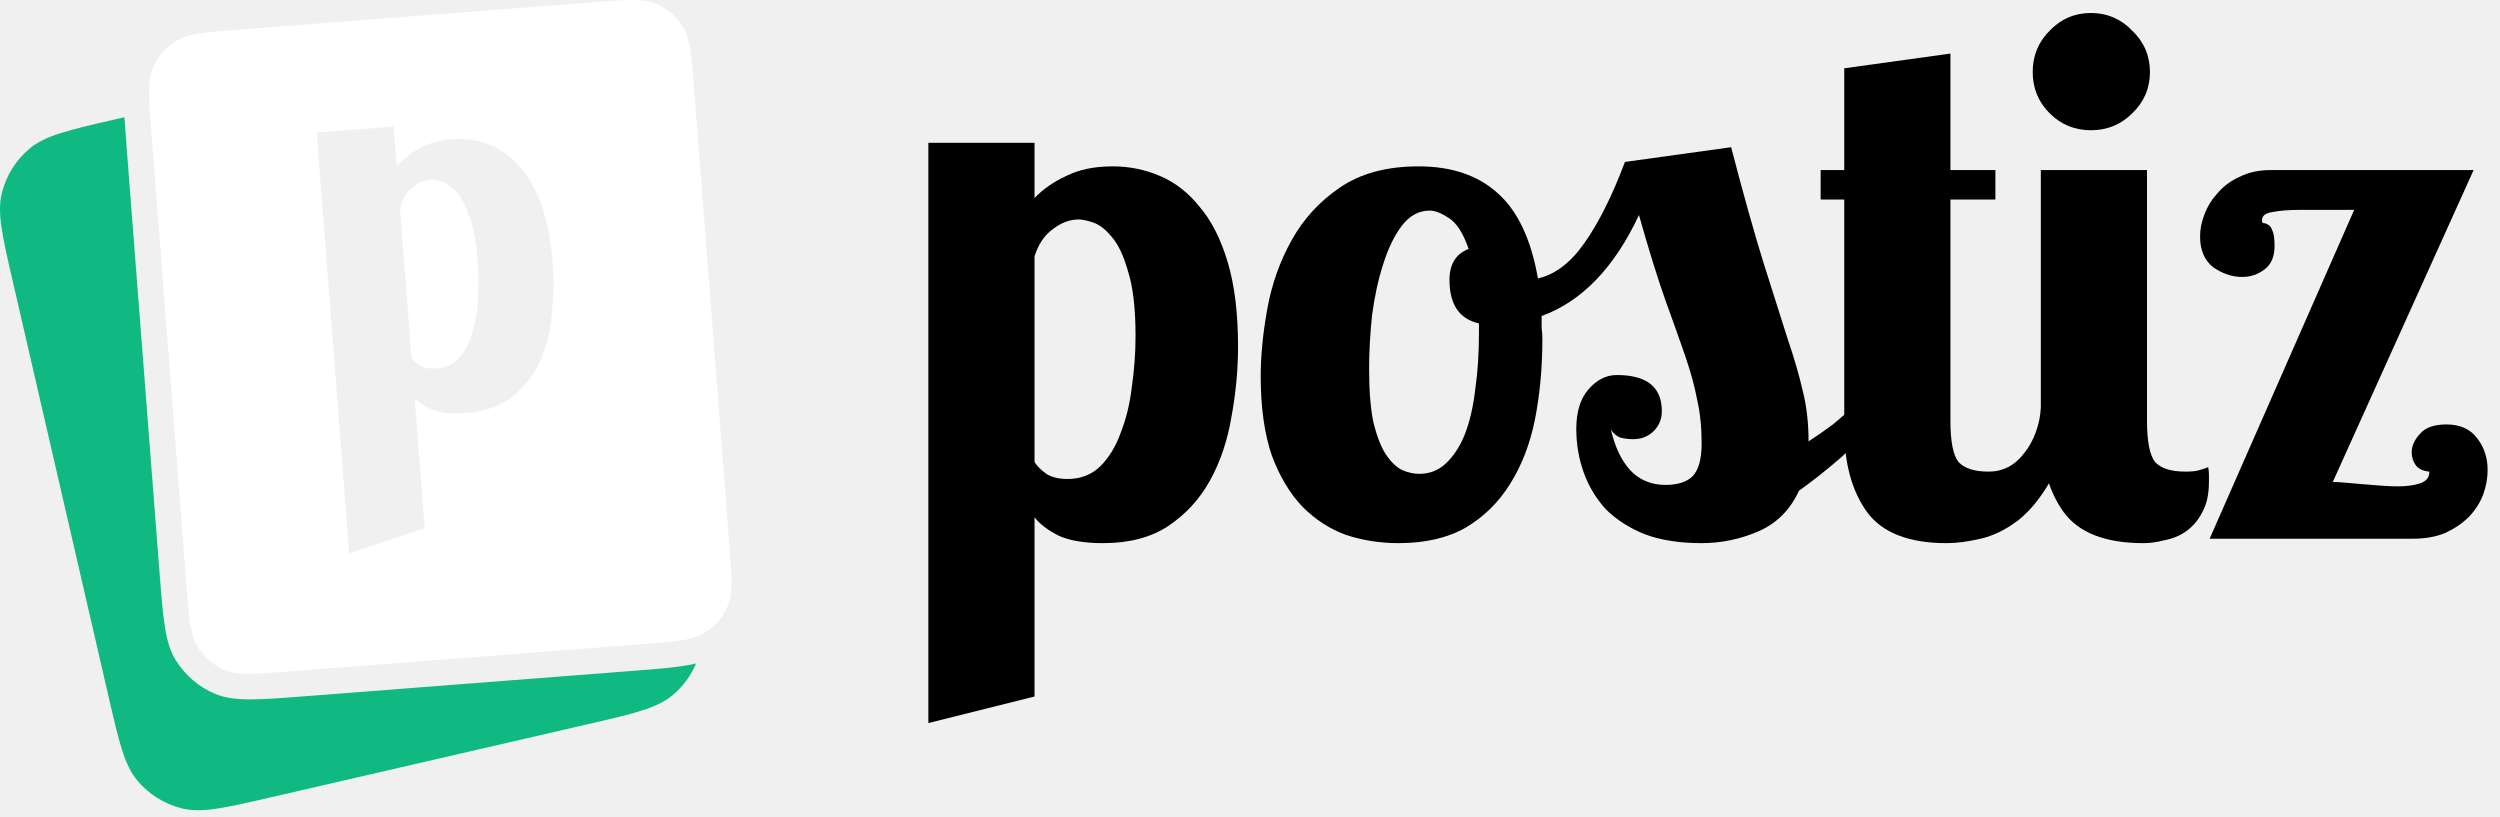
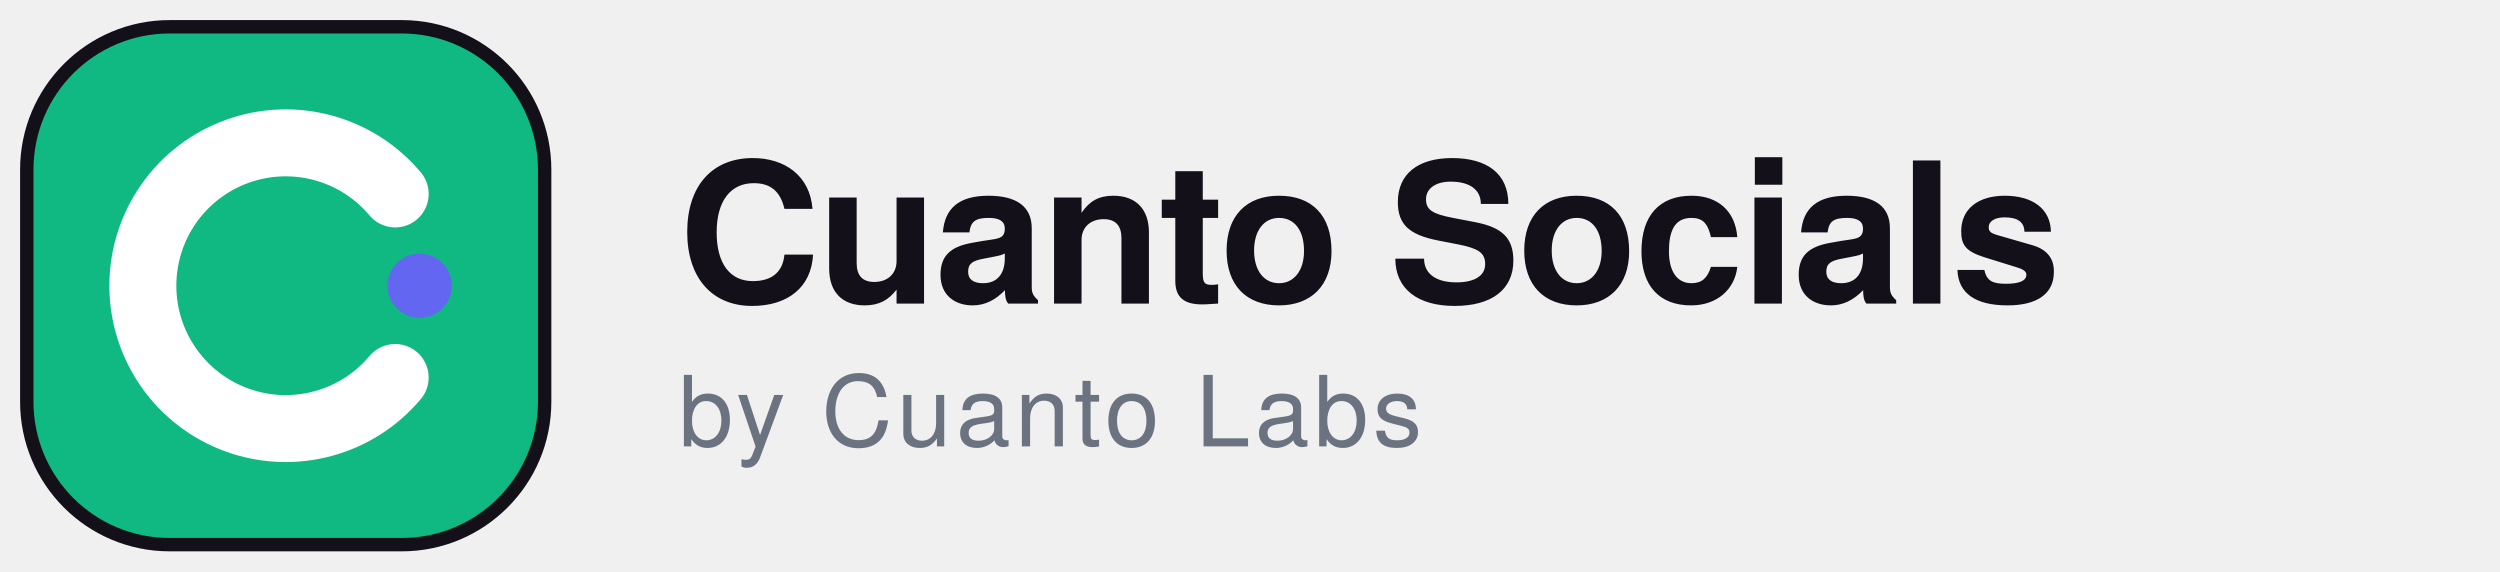
- <svg xmlns="http://www.w3.org/2000/svg" width="101" height="33" viewBox="0 0 101 33" fill="none">
-   <path d="M41.795 5.768V8.002C42.133 7.645 42.56 7.347 43.076 7.108C43.593 6.85 44.218 6.721 44.953 6.721C45.628 6.721 46.263 6.85 46.859 7.108C47.475 7.367 48.011 7.784 48.468 8.36C48.944 8.916 49.322 9.66 49.6 10.594C49.878 11.527 50.017 12.659 50.017 13.989C50.017 14.943 49.927 15.896 49.749 16.849C49.59 17.802 49.302 18.656 48.885 19.411C48.468 20.165 47.902 20.781 47.187 21.258C46.492 21.714 45.618 21.943 44.566 21.943C43.811 21.943 43.215 21.843 42.778 21.645C42.341 21.426 42.014 21.178 41.795 20.9V28.139L37.506 29.211V5.768H41.795ZM43.136 19.351C43.652 19.351 44.089 19.182 44.446 18.845C44.804 18.487 45.082 18.031 45.28 17.474C45.499 16.919 45.648 16.303 45.727 15.628C45.827 14.933 45.876 14.248 45.876 13.572C45.876 12.48 45.777 11.616 45.578 10.981C45.4 10.345 45.181 9.879 44.923 9.581C44.665 9.263 44.407 9.065 44.148 8.985C43.91 8.906 43.721 8.866 43.583 8.866C43.225 8.866 42.878 8.995 42.54 9.253C42.202 9.491 41.954 9.859 41.795 10.355V18.666C41.895 18.825 42.053 18.984 42.272 19.143C42.49 19.282 42.778 19.351 43.136 19.351Z" fill="currentColor" />
-   <path d="M69.938 5.947C70.434 7.853 70.871 9.412 71.248 10.623C71.626 11.815 71.944 12.818 72.202 13.632C72.48 14.446 72.688 15.161 72.827 15.777C72.986 16.392 73.066 17.077 73.066 17.832C73.403 17.613 73.731 17.385 74.049 17.147C74.366 16.889 74.634 16.65 74.853 16.432H76.104C75.568 17.246 75.002 17.921 74.406 18.457C73.81 18.974 73.234 19.431 72.678 19.828C72.321 20.602 71.775 21.148 71.04 21.466C70.305 21.784 69.541 21.943 68.746 21.943C67.853 21.943 67.088 21.823 66.453 21.585C65.817 21.327 65.291 20.989 64.874 20.572C64.477 20.136 64.179 19.639 63.98 19.083C63.782 18.527 63.682 17.941 63.682 17.326C63.682 16.65 63.841 16.124 64.159 15.747C64.497 15.35 64.884 15.151 65.321 15.151C66.532 15.151 67.138 15.638 67.138 16.611C67.138 16.928 67.028 17.197 66.81 17.415C66.592 17.633 66.314 17.743 65.976 17.743C65.817 17.743 65.648 17.723 65.47 17.683C65.311 17.623 65.182 17.514 65.082 17.355C65.241 18.05 65.499 18.596 65.857 18.994C66.234 19.391 66.711 19.59 67.287 19.59C67.783 19.59 68.15 19.47 68.389 19.232C68.627 18.974 68.746 18.537 68.746 17.921C68.746 17.266 68.687 16.68 68.568 16.164C68.468 15.628 68.309 15.042 68.091 14.406C67.873 13.771 67.604 13.016 67.287 12.143C66.969 11.249 66.612 10.097 66.214 8.687C65.221 10.812 63.911 12.172 62.282 12.768C62.282 12.927 62.282 13.086 62.282 13.245C62.302 13.384 62.312 13.533 62.312 13.691C62.312 14.843 62.213 15.926 62.014 16.938C61.816 17.931 61.478 18.805 61.002 19.56C60.545 20.294 59.949 20.88 59.214 21.317C58.48 21.734 57.576 21.943 56.504 21.943C55.769 21.943 55.064 21.834 54.389 21.615C53.733 21.377 53.148 20.999 52.631 20.483C52.115 19.947 51.698 19.252 51.38 18.398C51.082 17.524 50.933 16.462 50.933 15.211C50.933 14.357 51.023 13.443 51.201 12.47C51.38 11.477 51.708 10.554 52.184 9.7C52.661 8.846 53.306 8.141 54.121 7.585C54.955 7.009 56.017 6.721 57.308 6.721C58.638 6.721 59.701 7.079 60.495 7.794C61.309 8.508 61.855 9.66 62.133 11.249C62.828 11.09 63.454 10.614 64.01 9.819C64.586 9.005 65.132 7.913 65.648 6.542L69.938 5.947ZM57.338 19.143C57.755 19.143 58.112 19.004 58.41 18.726C58.728 18.428 58.986 18.031 59.184 17.534C59.383 17.018 59.522 16.412 59.602 15.717C59.701 15.022 59.75 14.267 59.75 13.453V13.066C58.956 12.887 58.559 12.301 58.559 11.309C58.559 10.673 58.817 10.256 59.333 10.057C59.115 9.422 58.847 9.005 58.529 8.806C58.231 8.608 57.973 8.508 57.755 8.508C57.318 8.508 56.941 8.717 56.623 9.134C56.325 9.531 56.077 10.047 55.878 10.683C55.679 11.299 55.531 11.984 55.431 12.738C55.352 13.493 55.312 14.218 55.312 14.913C55.312 15.806 55.372 16.531 55.491 17.087C55.63 17.643 55.799 18.07 55.997 18.368C56.196 18.666 56.414 18.875 56.653 18.994C56.891 19.093 57.119 19.143 57.338 19.143Z" fill="currentColor" />
-   <path d="M78.797 2.164V6.87H80.614V8.062H78.797V16.998C78.797 17.832 78.906 18.388 79.125 18.666C79.363 18.924 79.77 19.053 80.346 19.053C80.922 19.053 81.398 18.805 81.776 18.309C82.173 17.812 82.401 17.187 82.461 16.432H83.712C83.553 17.643 83.275 18.616 82.878 19.351C82.481 20.066 82.034 20.622 81.537 21.019C81.041 21.397 80.535 21.645 80.018 21.764C79.502 21.883 79.045 21.943 78.648 21.943C77.119 21.943 76.047 21.526 75.431 20.692C74.815 19.838 74.508 18.716 74.508 17.326V8.062H73.554V6.87H74.508V2.759L78.797 2.164Z" fill="currentColor" />
-   <path d="M82.121 2.908C82.121 2.253 82.35 1.697 82.806 1.24C83.263 0.764 83.819 0.525 84.475 0.525C85.13 0.525 85.686 0.764 86.143 1.24C86.619 1.697 86.858 2.253 86.858 2.908C86.858 3.564 86.619 4.12 86.143 4.577C85.686 5.033 85.13 5.262 84.475 5.262C83.819 5.262 83.263 5.033 82.806 4.577C82.35 4.12 82.121 3.564 82.121 2.908ZM86.739 6.87V16.998C86.739 17.832 86.848 18.388 87.066 18.666C87.304 18.924 87.712 19.053 88.287 19.053C88.546 19.053 88.734 19.033 88.853 18.994C88.992 18.954 89.112 18.914 89.211 18.875C89.231 18.974 89.241 19.073 89.241 19.172C89.241 19.272 89.241 19.371 89.241 19.47C89.241 19.967 89.151 20.374 88.972 20.692C88.814 21.009 88.595 21.267 88.317 21.466C88.059 21.645 87.771 21.764 87.453 21.823C87.156 21.903 86.868 21.943 86.59 21.943C85.06 21.943 83.988 21.526 83.373 20.692C82.757 19.838 82.449 18.716 82.449 17.326V6.87H86.739ZM98.147 19.053C97.909 19.033 97.73 18.954 97.611 18.815C97.492 18.656 97.432 18.477 97.432 18.279C97.432 18.021 97.541 17.772 97.76 17.534C97.978 17.276 98.336 17.147 98.832 17.147C99.388 17.147 99.805 17.335 100.083 17.713C100.361 18.07 100.5 18.497 100.5 18.994C100.5 19.311 100.441 19.639 100.322 19.977C100.202 20.294 100.014 20.592 99.756 20.87C99.498 21.128 99.18 21.347 98.802 21.526C98.425 21.684 97.988 21.764 97.492 21.764H89.27L95.109 8.479H92.904C92.468 8.479 92.1 8.508 91.802 8.568C91.524 8.608 91.385 8.717 91.385 8.896C91.385 8.975 91.405 9.015 91.445 9.015C91.504 9.015 91.564 9.035 91.624 9.074C91.703 9.114 91.763 9.194 91.802 9.313C91.862 9.432 91.892 9.64 91.892 9.938C91.892 10.375 91.753 10.693 91.475 10.892C91.216 11.09 90.919 11.189 90.581 11.189C90.184 11.189 89.797 11.06 89.419 10.802C89.062 10.524 88.883 10.107 88.883 9.551C88.883 9.253 88.943 8.955 89.062 8.657C89.181 8.34 89.36 8.052 89.598 7.794C89.836 7.516 90.134 7.297 90.492 7.138C90.849 6.96 91.266 6.87 91.743 6.87H99.934L94.245 19.47C94.364 19.47 94.533 19.48 94.751 19.5C94.97 19.52 95.198 19.54 95.436 19.56C95.695 19.579 95.943 19.599 96.181 19.619C96.439 19.639 96.668 19.649 96.866 19.649C97.224 19.649 97.522 19.609 97.76 19.53C98.018 19.45 98.147 19.292 98.147 19.053Z" fill="currentColor" />
-   <path d="M5.027 4.735C5.05 5.103 5.082 5.518 5.119 5.992L6.442 23.091C6.59 25.002 6.664 25.957 7.092 26.659C7.469 27.275 8.031 27.757 8.699 28.035C9.458 28.35 10.413 28.276 12.324 28.128L25.421 27.114C26.66 27.019 27.497 26.954 28.124 26.803C27.914 27.297 27.59 27.737 27.175 28.085C26.545 28.613 25.611 28.828 23.743 29.259L10.944 32.211C9.076 32.642 8.142 32.858 7.345 32.659C6.644 32.484 6.016 32.091 5.551 31.537C5.023 30.908 4.808 29.974 4.377 28.106L0.522 11.395C0.091 9.527 -0.124 8.593 0.075 7.796C0.25 7.094 0.642 6.466 1.196 6.002C1.826 5.474 2.759 5.258 4.627 4.828L5.027 4.735Z" fill="#10b981" />
-   <path d="M18.56 14.447C18.32 14.712 18.012 14.859 17.638 14.888C17.379 14.908 17.166 14.873 17 14.785C16.832 14.682 16.708 14.576 16.627 14.466L16.162 8.44C16.249 8.071 16.408 7.79 16.64 7.599C16.87 7.393 17.115 7.279 17.374 7.259C17.475 7.252 17.614 7.27 17.791 7.314C17.983 7.357 18.181 7.487 18.386 7.703C18.59 7.904 18.775 8.23 18.94 8.681C19.119 9.131 19.24 9.752 19.301 10.544C19.339 11.033 19.341 11.533 19.308 12.042C19.289 12.537 19.215 12.991 19.088 13.407C18.975 13.821 18.799 14.168 18.56 14.447Z" fill="white" />
-   <path fill-rule="evenodd" clip-rule="evenodd" d="M6.107 5.222C6.006 3.918 5.956 3.265 6.171 2.747C6.36 2.292 6.689 1.908 7.11 1.651C7.589 1.358 8.241 1.308 9.546 1.207L24.02 0.087C25.325 -0.014 25.977 -0.065 26.495 0.151C26.951 0.34 27.335 0.669 27.592 1.09C27.884 1.568 27.935 2.221 28.036 3.525L29.465 22.001C29.567 23.305 29.617 23.957 29.402 24.475C29.212 24.931 28.884 25.315 28.462 25.572C27.984 25.864 27.332 25.915 26.027 26.016L11.552 27.136C10.248 27.237 9.595 27.288 9.078 27.072C8.622 26.883 8.238 26.554 7.981 26.133C7.688 25.654 7.638 25.002 7.537 23.698L6.107 5.222ZM16.03 6.733L15.904 5.113L12.794 5.354L14.108 22.353L17.159 21.335L16.753 16.086C16.927 16.276 17.178 16.437 17.507 16.571C17.835 16.691 18.273 16.729 18.82 16.687C19.583 16.628 20.204 16.413 20.682 16.043C21.174 15.657 21.55 15.179 21.81 14.609C22.07 14.038 22.231 13.403 22.293 12.703C22.369 12.001 22.38 11.305 22.327 10.614C22.252 9.649 22.088 8.836 21.834 8.175C21.58 7.514 21.265 6.995 20.888 6.618C20.525 6.226 20.112 5.954 19.651 5.801C19.205 5.648 18.737 5.59 18.247 5.627C17.715 5.669 17.268 5.797 16.908 6.013C16.547 6.215 16.254 6.455 16.03 6.733Z" fill="white" />
+ <svg xmlns="http://www.w3.org/2000/svg" width="280" height="64" viewBox="0 0 280 64" fill="none">
+   <rect x="3" y="3" width="58" height="58" rx="16" fill="#10b981" stroke="#131019" stroke-width="1.5" />
+   <path d="M44.26 21.72 A16 16 0 1 0 44.26 42.28" fill="none" stroke="#ffffff" stroke-width="7.5" stroke-linecap="round" />
+   <circle cx="47" cy="32" r="3.6" fill="#6366f1" />
+   <text x="76" y="34" font-family="'Plus Jakarta Sans', 'Helvetica Neue', sans-serif" font-weight="700" font-size="22" fill="#131019" letter-spacing="-0.3">Cuanto Socials</text>
+   <text x="76" y="50" font-family="'Plus Jakarta Sans', 'Helvetica Neue', sans-serif" font-weight="400" font-size="11" fill="#6b7280" letter-spacing="0.5">by Cuanto Labs</text>
</svg>
